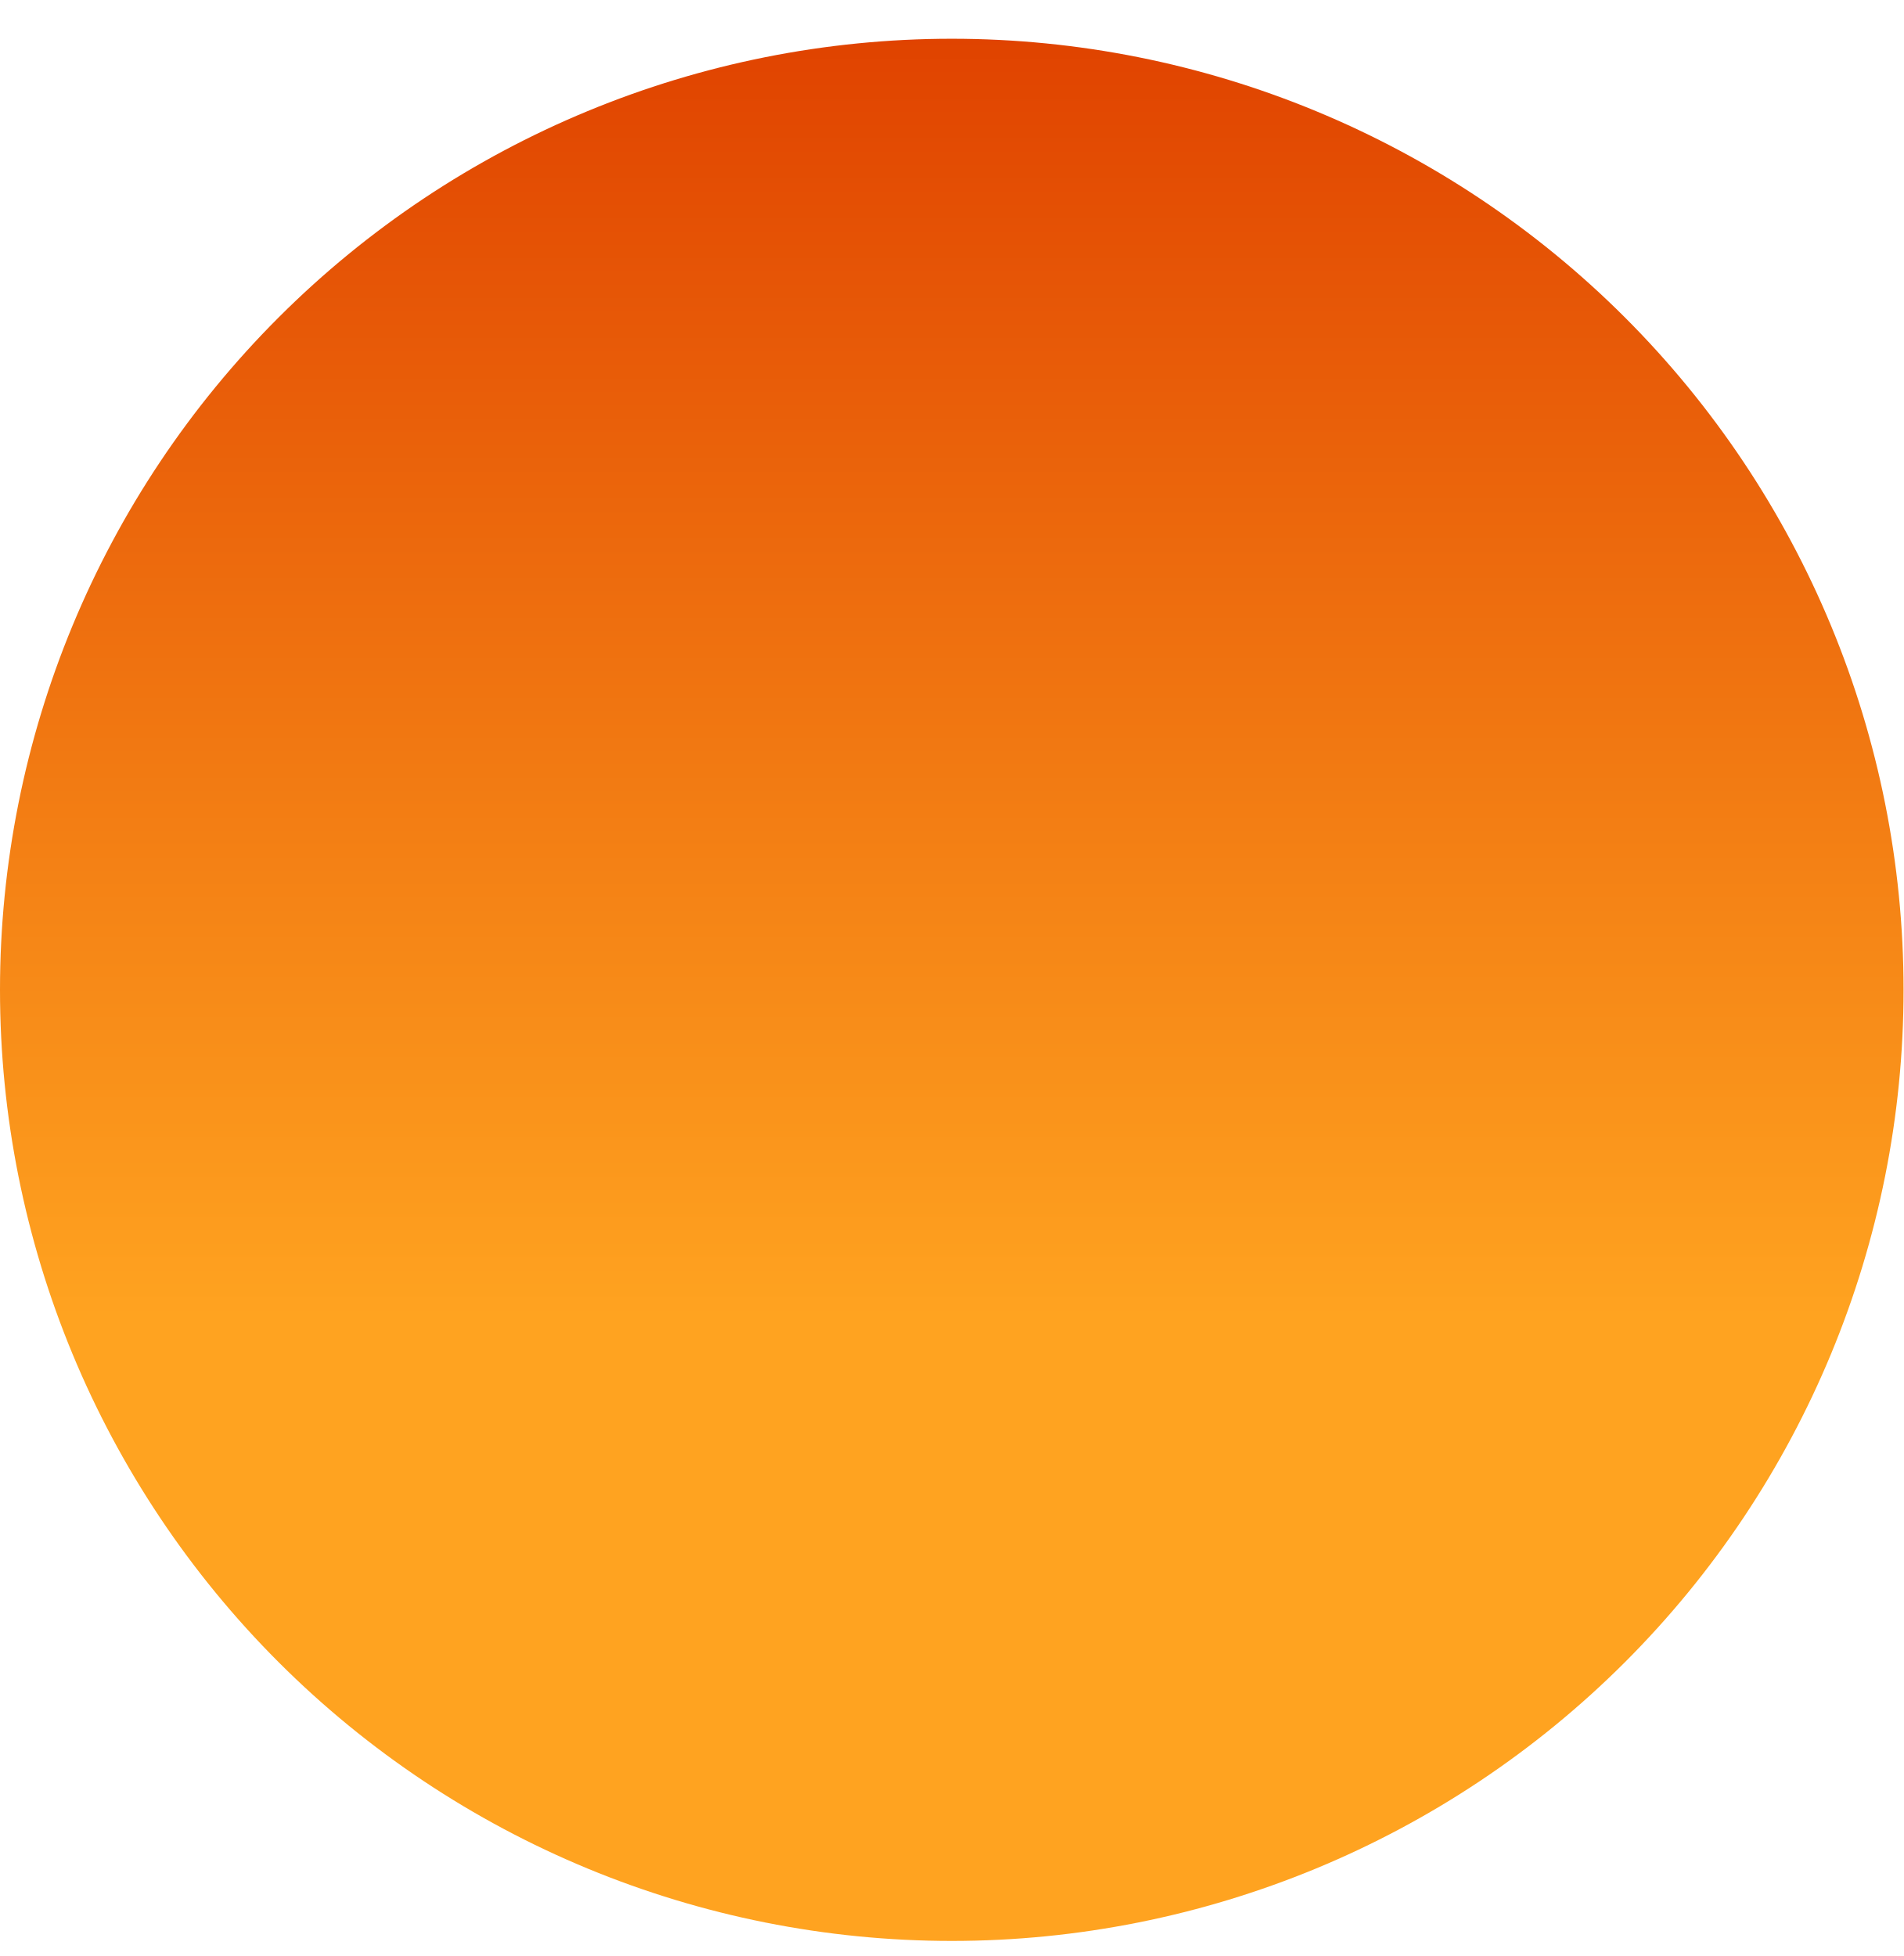
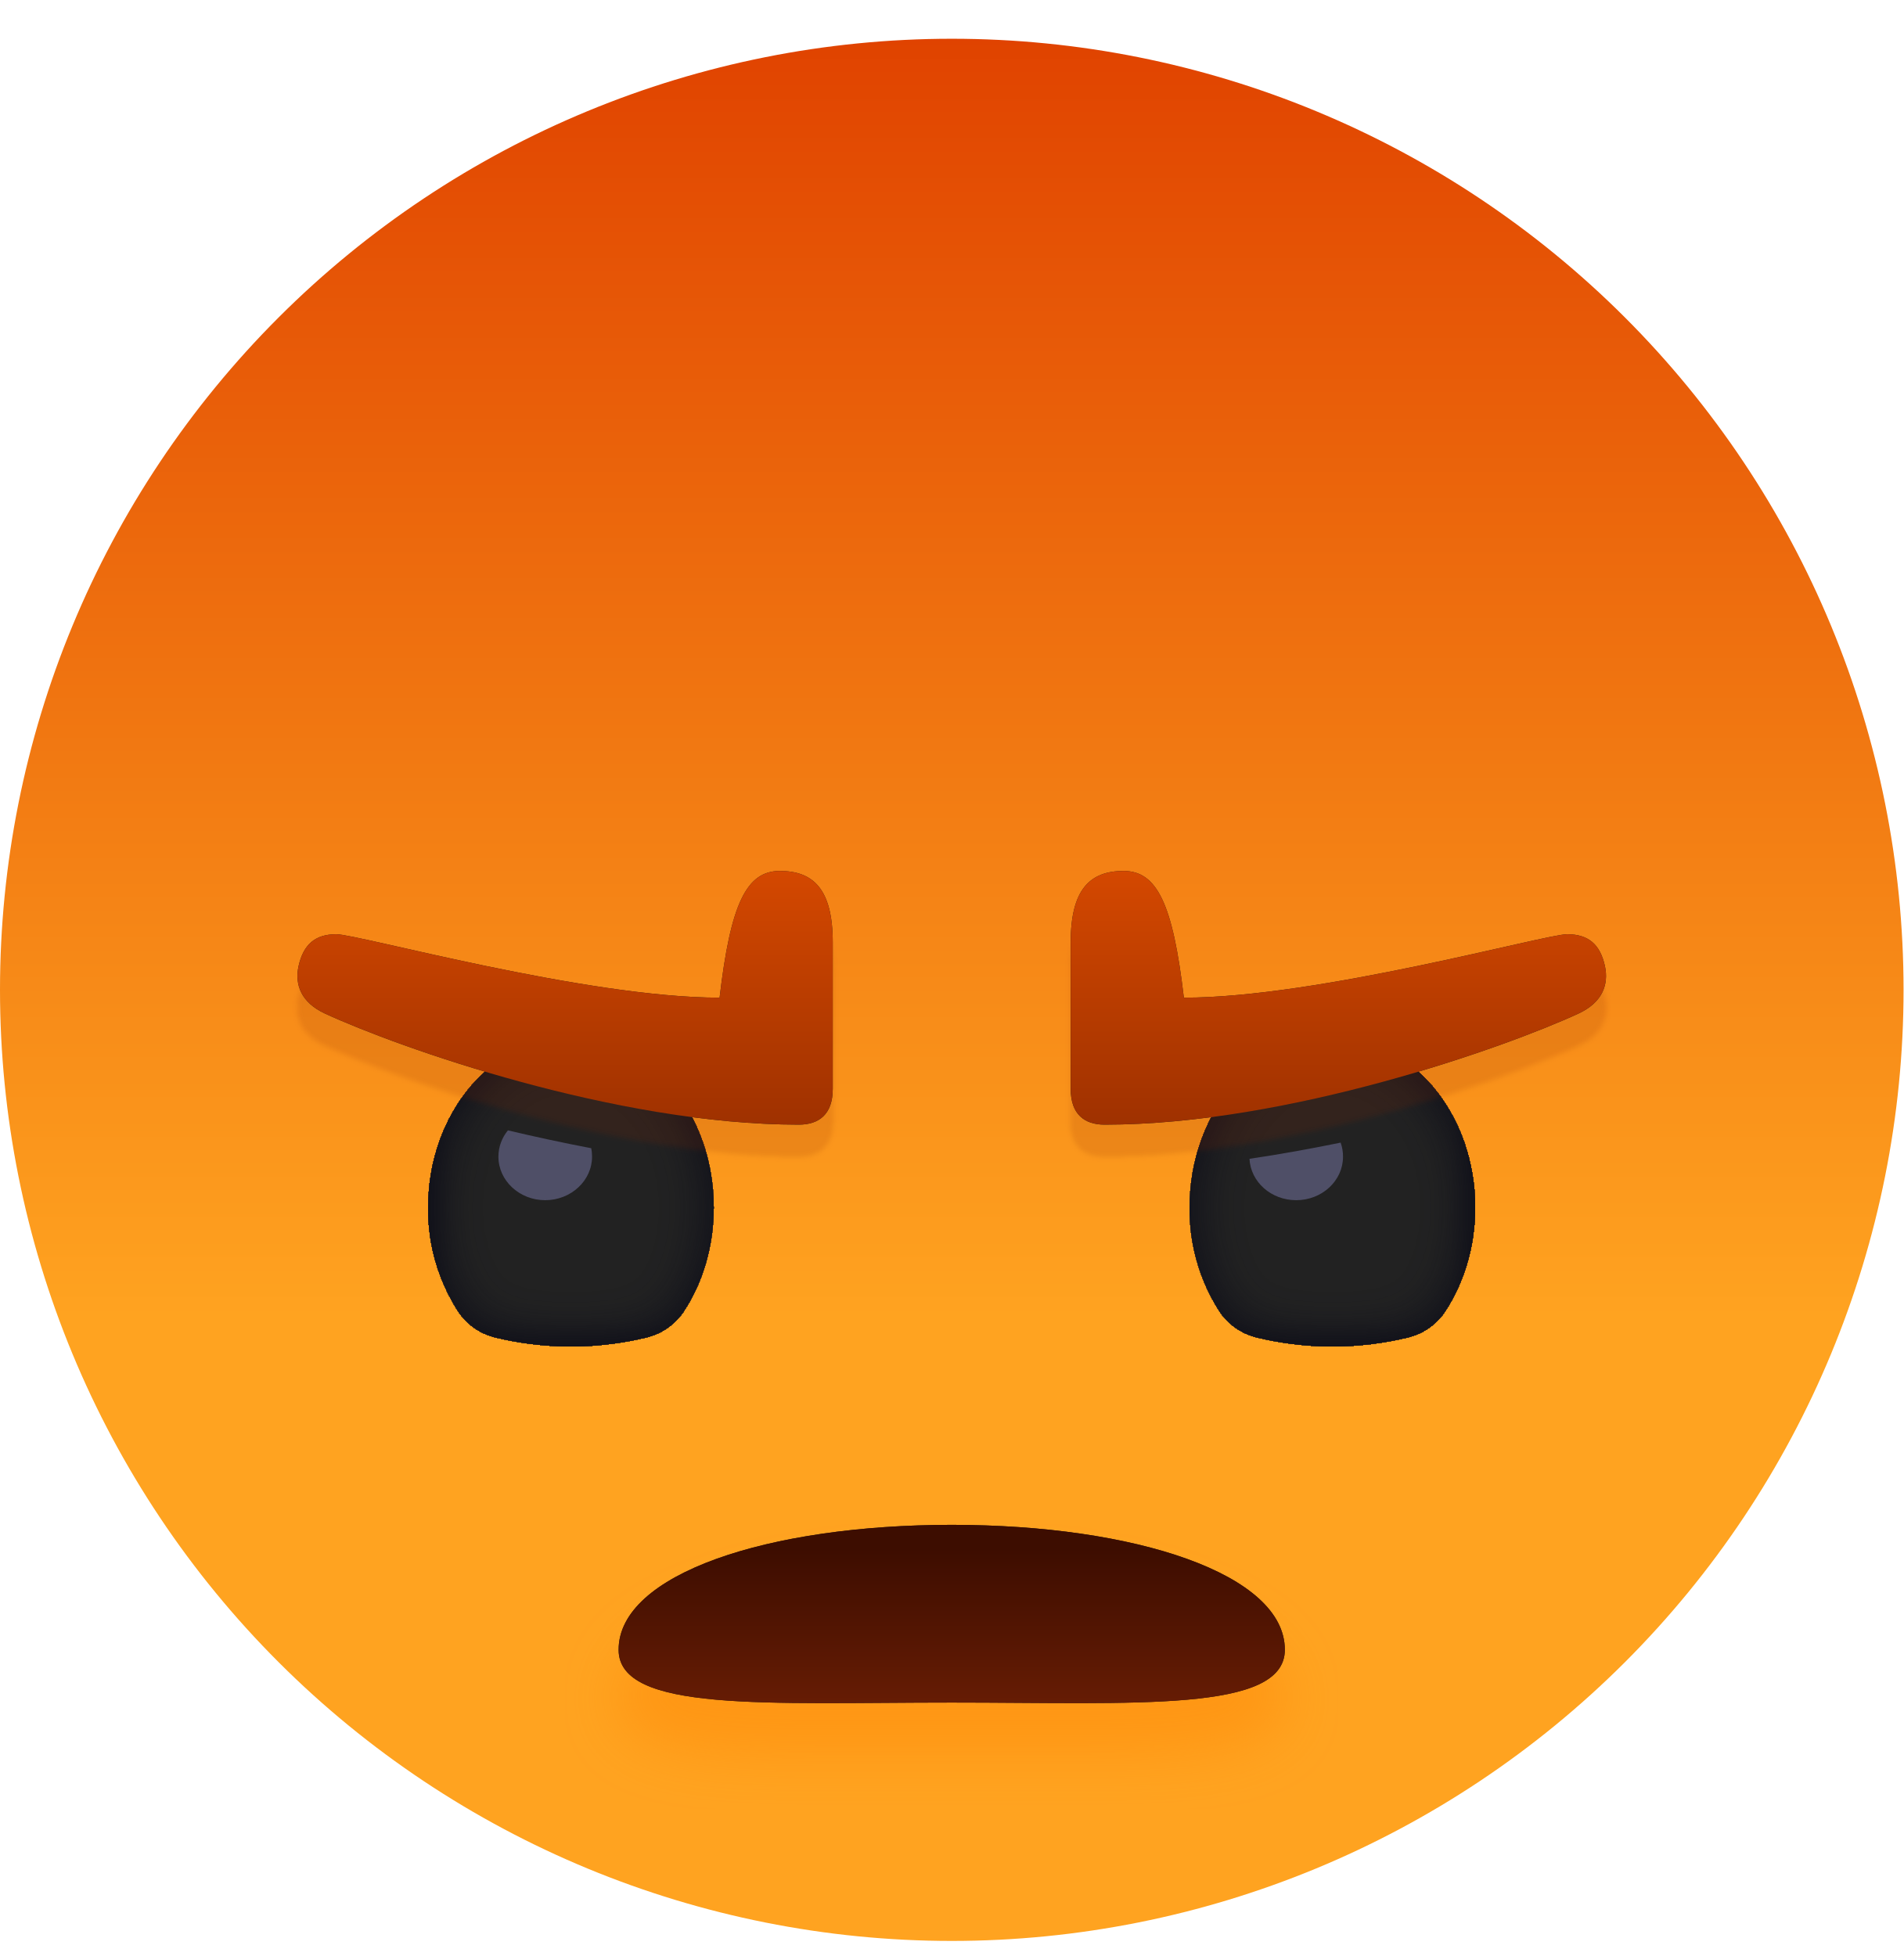
<svg xmlns="http://www.w3.org/2000/svg" width="36" height="37" viewBox="0 0 36 37" fill="none">
-   <path d="M36 18.724C36 23.495 34.103 28.071 30.728 31.445C27.352 34.819 22.774 36.715 18 36.715C13.226 36.715 8.648 34.819 5.272 31.445C1.896 28.071 0 23.495 0 18.724C0 13.952 1.896 9.376 5.272 6.002C8.648 2.628 13.226 0.733 18 0.733C22.774 0.733 27.352 2.628 30.728 6.002C34.103 9.376 36 13.952 36 18.724Z" fill="url(#paint0_linear_36_20644)" />
+   <path d="M36 18.724C36 23.495 34.103 28.071 30.728 31.445C27.352 34.819 22.774 36.715 18 36.715C13.226 36.715 8.648 34.819 5.272 31.445C1.896 28.071 0 23.495 0 18.724C0 13.952 1.896 9.376 5.272 6.002C8.648 2.628 13.226 0.733 18 0.733C22.774 0.733 27.352 2.628 30.728 6.002C34.103 9.376 36 13.952 36 18.724Z" fill="url(#paint0_linear_36_20643)" />
+   <g filter="url(#filter0_d_36_20643)">
+     <path d="M11.699 31.207C11.699 32.395 14.518 32.206 17.999 32.206C21.478 32.206 24.299 32.395 24.299 31.207C24.299 29.777 21.478 28.844 17.999 28.844C14.518 28.844 11.699 29.777 11.699 31.207Z" fill="#222222" />
+   </g>
+   <path d="M11.699 31.207C11.699 32.395 14.518 32.206 17.999 32.206C21.478 32.206 24.299 32.395 24.299 31.207C24.299 29.777 21.478 28.844 17.999 28.844C14.518 28.844 11.699 29.777 11.699 31.207Z" fill="url(#paint1_linear_36_20643)" />
+   <path d="M8.098 22.842C8.098 21.063 9.308 19.623 10.798 19.623C12.29 19.623 13.498 21.063 13.498 22.842C13.498 23.581 13.289 24.265 12.931 24.807C12.764 25.057 12.508 25.233 12.215 25.302C11.878 25.383 11.376 25.471 10.798 25.471C10.22 25.471 9.716 25.383 9.38 25.302C9.087 25.234 8.832 25.057 8.665 24.807C8.288 24.221 8.091 23.538 8.098 22.842ZM22.498 22.842C22.498 21.063 23.706 19.623 25.198 19.623C26.687 19.623 27.898 21.063 27.898 22.842C27.898 23.581 27.686 24.265 27.331 24.807C27.164 25.057 26.908 25.234 26.615 25.302C26.151 25.413 25.675 25.47 25.198 25.471C24.62 25.471 24.118 25.383 23.78 25.302C23.487 25.233 23.231 25.057 23.063 24.807C22.688 24.221 22.491 23.538 22.498 22.842Z" fill="url(#paint2_linear_36_20643)" />
+   <g filter="url(#filter1_i_36_20643)">
+     <path d="M8.098 22.842C8.098 21.063 9.308 19.623 10.798 19.623C12.29 19.623 13.498 21.063 13.498 22.842C13.498 23.581 13.289 24.265 12.931 24.807C12.764 25.057 12.508 25.233 12.215 25.302C11.878 25.383 11.376 25.471 10.798 25.471C10.22 25.471 9.716 25.383 9.38 25.302C9.087 25.234 8.832 25.057 8.665 24.807C8.288 24.221 8.091 23.538 8.098 22.842ZM22.498 22.842C22.498 21.063 23.706 19.623 25.198 19.623C26.687 19.623 27.898 21.063 27.898 22.842C27.898 23.581 27.686 24.265 27.331 24.807C27.164 25.057 26.908 25.234 26.615 25.302C26.151 25.413 25.675 25.47 25.198 25.471C24.62 25.471 24.118 25.383 23.78 25.302C23.487 25.233 23.231 25.057 23.063 24.807C22.688 24.221 22.491 23.538 22.498 22.842Z" fill="#222222" />
+   </g>
+   <path d="M11.181 21.72C11.192 21.772 11.197 21.826 11.197 21.88C11.197 22.332 10.8 22.703 10.31 22.703C9.822 22.703 9.426 22.332 9.426 21.88C9.426 21.693 9.493 21.52 9.606 21.382C10.11 21.502 10.639 21.616 11.181 21.72ZM24.514 22.703C24.04 22.703 23.653 22.359 23.63 21.92C24.213 21.835 24.791 21.729 25.354 21.614C25.385 21.7 25.4 21.791 25.399 21.882C25.399 22.332 25.005 22.703 24.514 22.703Z" fill="#4F4F67" />
+   <g filter="url(#filter2_d_36_20643)">
+     <path d="M20.249 17.824C20.249 16.821 20.616 16.475 21.25 16.475C21.88 16.475 22.182 17.096 22.389 18.872C24.927 18.872 29.224 17.672 29.638 17.672C30.039 17.672 30.262 17.863 30.352 18.272C30.43 18.627 30.3 18.965 29.854 19.172C28.457 19.817 24.358 21.274 20.89 21.274C20.512 21.274 20.249 21.081 20.249 20.597V17.824ZM13.609 18.872C13.816 17.096 14.118 16.475 14.748 16.475C15.382 16.475 15.749 16.821 15.749 17.824V20.597C15.749 21.081 15.486 21.274 15.108 21.274C11.641 21.274 7.541 19.817 6.144 19.172C5.698 18.965 5.568 18.627 5.647 18.272C5.739 17.863 5.962 17.672 6.36 17.672C6.774 17.672 11.071 18.872 13.609 18.872Z" fill="#222222" />
+   </g>
+   <path d="M20.249 17.824C20.249 16.821 20.616 16.475 21.25 16.475C21.88 16.475 22.182 17.096 22.389 18.872C24.927 18.872 29.224 17.672 29.638 17.672C30.039 17.672 30.262 17.863 30.352 18.272C30.43 18.627 30.3 18.965 29.854 19.172C28.457 19.817 24.358 21.274 20.89 21.274C20.512 21.274 20.249 21.081 20.249 20.597V17.824ZM13.609 18.872C13.816 17.096 14.118 16.475 14.748 16.475C15.382 16.475 15.749 16.821 15.749 17.824V20.597C15.749 21.081 15.486 21.274 15.108 21.274C11.641 21.274 7.541 19.817 6.144 19.172C5.698 18.965 5.568 18.627 5.647 18.272C5.739 17.863 5.962 17.672 6.36 17.672C6.774 17.672 11.071 18.872 13.609 18.872Z" fill="url(#paint3_linear_36_20643)" />
  <defs>
-     <linearGradient id="paint0_linear_36_20644" x1="18" y1="0.733" x2="18" y2="24.91" gradientUnits="userSpaceOnUse">
+     <filter id="filter0_d_36_20643" x="10.699" y="28.844" width="14.6" height="5.373" filterUnits="userSpaceOnUse" color-interpolation-filters="sRGB">
+       <feFlood flood-opacity="0" result="BackgroundImageFix" />
+       <feColorMatrix in="SourceAlpha" type="matrix" values="0 0 0 0 0 0 0 0 0 0 0 0 0 0 0 0 0 0 127 0" result="hardAlpha" />
+       <feOffset dy="1" />
+       <feGaussianBlur stdDeviation="0.5" />
+       <feColorMatrix type="matrix" values="0 0 0 0 1 0 0 0 0 0.51 0 0 0 0 0 0 0 0 0.371 0" />
+       <feBlend mode="normal" in2="BackgroundImageFix" result="effect1_dropShadow_36_20643" />
+       <feBlend mode="normal" in="SourceGraphic" in2="effect1_dropShadow_36_20643" result="shape" />
+     </filter>
+     <filter id="filter1_i_36_20643" x="8.098" y="19.623" width="19.8" height="5.847" filterUnits="userSpaceOnUse" color-interpolation-filters="sRGB">
+       <feFlood flood-opacity="0" result="BackgroundImageFix" />
+       <feBlend mode="normal" in="SourceGraphic" in2="BackgroundImageFix" result="shape" />
+       <feColorMatrix in="SourceAlpha" type="matrix" values="0 0 0 0 0 0 0 0 0 0 0 0 0 0 0 0 0 0 127 0" result="hardAlpha" />
+       <feOffset />
+       <feGaussianBlur stdDeviation="0.5" />
+       <feComposite in2="hardAlpha" operator="arithmetic" k2="-1" k3="1" />
+       <feColorMatrix type="matrix" values="0 0 0 0 0.039 0 0 0 0 0.041 0 0 0 0 0.088 0 0 0 1 0" />
+       <feBlend mode="normal" in2="shape" result="effect1_innerShadow_36_20643" />
+     </filter>
+     <filter id="filter2_d_36_20643" x="5.525" y="16.475" width="24.948" height="5.499" filterUnits="userSpaceOnUse" color-interpolation-filters="sRGB">
+       <feFlood flood-opacity="0" result="BackgroundImageFix" />
+       <feColorMatrix in="SourceAlpha" type="matrix" values="0 0 0 0 0 0 0 0 0 0 0 0 0 0 0 0 0 0 127 0" result="hardAlpha" />
+       <feOffset dy="0.6" />
+       <feGaussianBlur stdDeviation="0.05" />
+       <feColorMatrix type="matrix" values="0 0 0 0 0.566 0 0 0 0 0.151 0 0 0 0 0 0 0 0 0.15 0" />
+       <feBlend mode="normal" in2="BackgroundImageFix" result="effect1_dropShadow_36_20643" />
+       <feBlend mode="normal" in="SourceGraphic" in2="effect1_dropShadow_36_20643" result="shape" />
+     </filter>
+     <linearGradient id="paint0_linear_36_20643" x1="18" y1="0.733" x2="18" y2="24.91" gradientUnits="userSpaceOnUse">
      <stop stop-color="#E04300" />
      <stop offset="1" stop-color="#FFA320" />
    </linearGradient>
+     <linearGradient id="paint1_linear_36_20643" x1="17.999" y1="29.3" x2="17.999" y2="32.217" gradientUnits="userSpaceOnUse">
+       <stop stop-color="#3D0D00" />
+       <stop offset="1" stop-color="#661C04" />
+     </linearGradient>
+     <linearGradient id="paint2_linear_36_20643" x1="17.998" y1="19.623" x2="17.998" y2="25.47" gradientUnits="userSpaceOnUse">
+       <stop stop-color="#191A33" />
+       <stop offset="0.872" stop-color="#3B426A" />
+     </linearGradient>
+     <linearGradient id="paint3_linear_36_20643" x1="26.134" y1="21.722" x2="26.134" y2="16.475" gradientUnits="userSpaceOnUse">
+       <stop stop-color="#9A2F00" />
+       <stop offset="1" stop-color="#D44800" />
+     </linearGradient>
  </defs>
</svg>
